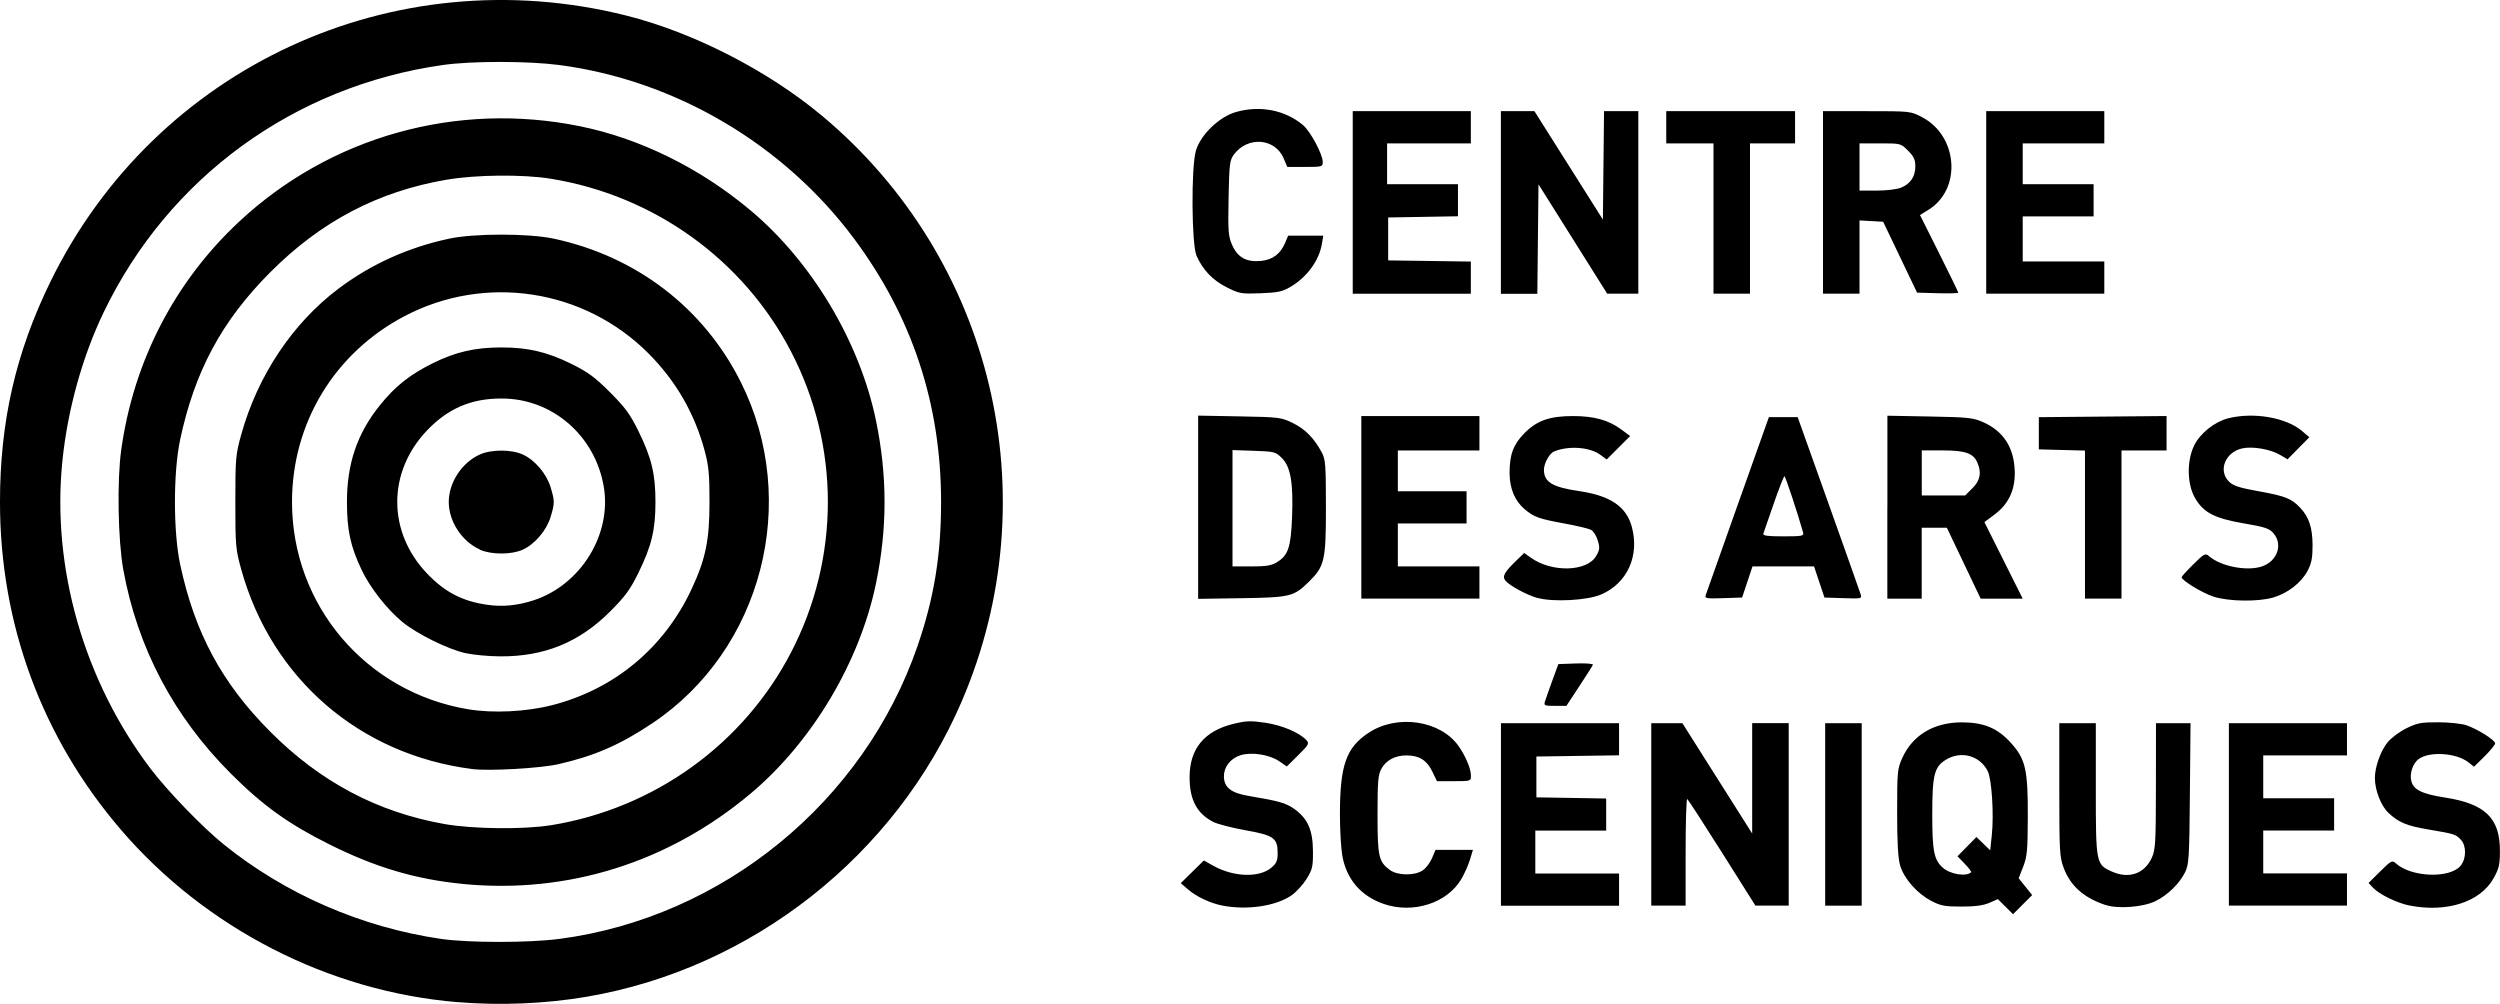
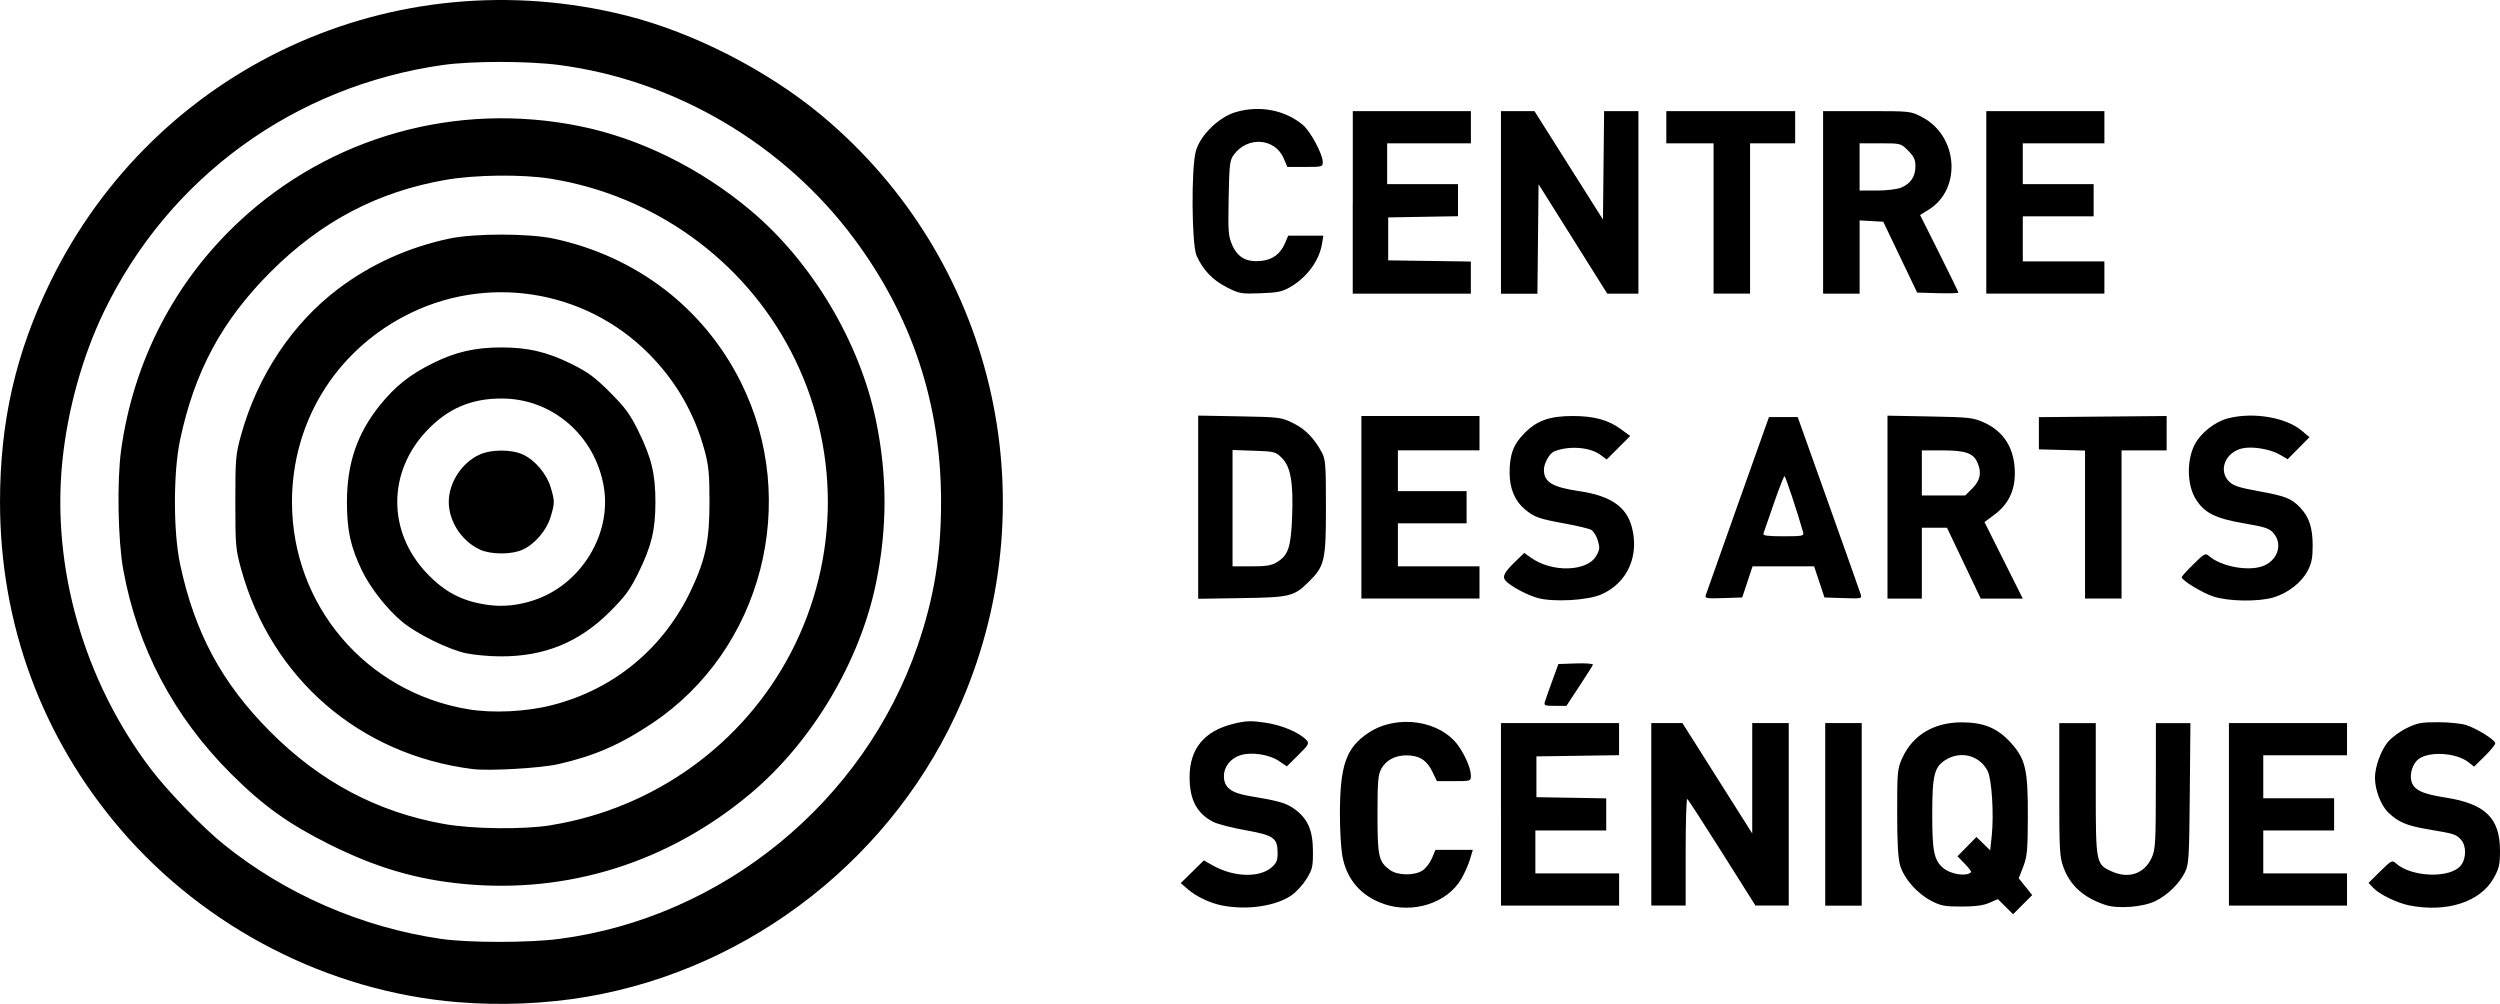
- <svg xmlns="http://www.w3.org/2000/svg" width="78.871" height="31.671" id="svg3375" version="1.1">
+ <svg xmlns="http://www.w3.org/2000/svg" width="100" height="40.156" id="svg3375" version="1.1">
  <defs id="defs3377" />
-   <g id="layer1" transform="translate(-580.5644,-587.955)">
-     <path style="fill:#000000;fill-opacity:1" d="m 594.993,619.571 c -4.06,-0.337 -7.952,-2.333 -10.622,-5.449 -2.488,-2.904 -3.807,-6.481 -3.807,-10.331 0,-2.538 0.497,-4.708 1.589,-6.944 3.311,-6.775 10.823,-10.247 18.174,-8.4 2.117,0.532 4.47,1.738 6.179,3.167 5.39,4.508 7.176,11.998 4.402,18.462 -2.089,4.867 -6.616,8.435 -11.835,9.325 -1.303,0.222 -2.728,0.281 -4.082,0.169 z m 3.214,-1.994 c 5.156,-0.676 9.615,-4.323 11.307,-9.25 0.521,-1.517 0.74,-2.859 0.74,-4.535 0,-3.087 -0.911,-5.843 -2.745,-8.307 -2.221,-2.983 -5.643,-4.999 -9.302,-5.479 -0.987,-0.129 -2.766,-0.13 -3.674,0 -4.693,0.667 -8.652,3.552 -10.694,7.793 -0.674,1.399 -1.141,3.078 -1.306,4.697 -0.345,3.366 0.679,6.937 2.783,9.712 0.534,0.704 1.628,1.837 2.294,2.376 1.948,1.576 4.357,2.626 6.869,2.992 0.861,0.126 2.777,0.127 3.728,0 z m -3.025,-1.734 c -1.492,-0.144 -2.762,-0.519 -4.218,-1.245 -1.302,-0.65 -2.101,-1.223 -3.115,-2.236 -1.802,-1.8 -2.95,-3.975 -3.395,-6.436 -0.168,-0.93 -0.201,-2.808 -0.065,-3.78 0.39,-2.793 1.683,-5.297 3.717,-7.196 2.882,-2.69 6.866,-3.805 10.762,-3.011 1.893,0.386 3.79,1.322 5.377,2.655 1.94,1.628 3.445,4.152 3.957,6.637 0.358,1.735 0.358,3.389 0,5.123 -0.512,2.484 -2.017,5.008 -3.957,6.637 -2.587,2.171 -5.763,3.171 -9.063,2.853 z m 2.761,-1.853 c 3.259,-0.528 6.07,-2.55 7.576,-5.449 1.551,-2.985 1.551,-6.513 0,-9.498 -1.506,-2.898 -4.317,-4.92 -7.576,-5.449 -0.881,-0.143 -2.36,-0.129 -3.298,0.032 -2.153,0.369 -3.953,1.313 -5.548,2.912 -1.533,1.536 -2.389,3.125 -2.85,5.289 -0.218,1.025 -0.218,2.904 0,3.929 0.461,2.164 1.317,3.753 2.85,5.289 1.575,1.579 3.377,2.533 5.49,2.907 0.895,0.159 2.498,0.176 3.355,0.037 z m -2.475,-1.772 c -3.564,-0.454 -6.341,-2.857 -7.297,-6.313 -0.171,-0.618 -0.182,-0.742 -0.182,-2.113 0,-1.371 0.011,-1.495 0.182,-2.113 0.516,-1.866 1.625,-3.531 3.077,-4.621 1.025,-0.769 2.185,-1.294 3.478,-1.572 0.799,-0.172 2.516,-0.172 3.317,0 2.603,0.56 4.724,2.188 5.891,4.52 1.887,3.769 0.675,8.448 -2.786,10.764 -1.017,0.681 -1.83,1.035 -2.969,1.294 -0.565,0.129 -2.187,0.221 -2.71,0.154 z m 2.507,-2.014 c 1.967,-0.5 3.538,-1.805 4.406,-3.66 0.445,-0.953 0.567,-1.544 0.567,-2.752 0,-0.881 -0.025,-1.143 -0.155,-1.626 -0.315,-1.169 -0.906,-2.193 -1.765,-3.056 -2.034,-2.044 -5.161,-2.521 -7.711,-1.176 -2.205,1.163 -3.54,3.372 -3.54,5.858 0,3.257 2.33,6 5.555,6.539 0.783,0.131 1.825,0.081 2.643,-0.127 z m -2.711,-1.64 c -0.553,-0.118 -1.551,-0.611 -2.011,-0.992 -0.488,-0.404 -1.018,-1.084 -1.284,-1.646 -0.349,-0.738 -0.459,-1.247 -0.459,-2.134 0,-1.213 0.322,-2.158 1.037,-3.049 0.482,-0.6 0.943,-0.967 1.666,-1.326 0.723,-0.359 1.336,-0.501 2.168,-0.501 0.839,0 1.445,0.142 2.202,0.515 0.532,0.263 0.744,0.418 1.225,0.899 0.483,0.483 0.635,0.691 0.898,1.225 0.415,0.845 0.537,1.353 0.537,2.235 0,0.882 -0.122,1.39 -0.537,2.236 -0.262,0.534 -0.415,0.742 -0.898,1.225 -0.97,0.97 -2.073,1.42 -3.461,1.411 -0.354,0 -0.842,-0.047 -1.084,-0.099 z m 2.134,-1.67 c 1.488,-0.485 2.472,-2.08 2.214,-3.588 -0.277,-1.618 -1.632,-2.783 -3.23,-2.779 -0.956,0 -1.687,0.316 -2.346,1.008 -1.252,1.313 -1.252,3.199 0,4.512 0.563,0.59 1.114,0.876 1.906,0.989 0.482,0.069 0.95,0.023 1.457,-0.142 z m -1.699,-1.605 c -0.566,-0.257 -0.977,-0.887 -0.977,-1.497 0,-0.611 0.411,-1.24 0.977,-1.497 0.363,-0.165 1.001,-0.166 1.36,0 0.381,0.173 0.751,0.61 0.877,1.034 0.131,0.44 0.131,0.492 0,0.932 -0.126,0.424 -0.496,0.86 -0.877,1.034 -0.359,0.164 -0.997,0.163 -1.36,0 z m 48.134,11.271 -0.239,-0.239 -0.268,0.117 c -0.188,0.083 -0.449,0.118 -0.877,0.118 -0.53,0 -0.655,-0.023 -0.957,-0.18 -0.447,-0.233 -0.862,-0.706 -0.982,-1.118 -0.066,-0.227 -0.094,-0.725 -0.094,-1.677 0,-1.28 0.009,-1.375 0.161,-1.71 0.327,-0.724 0.993,-1.124 1.872,-1.127 0.701,0 1.136,0.18 1.56,0.652 0.459,0.51 0.534,0.841 0.529,2.32 -0.003,1.071 -0.021,1.264 -0.146,1.583 l -0.142,0.364 0.213,0.265 0.213,0.265 -0.302,0.302 -0.302,0.302 -0.239,-0.239 z m -1.084,-1.088 c 0.016,-0.016 -0.074,-0.136 -0.2,-0.266 l -0.229,-0.237 0.299,-0.304 0.299,-0.304 0.217,0.21 0.217,0.21 0.049,-0.459 c 0.072,-0.67 7.8e-4,-1.793 -0.129,-2.044 -0.253,-0.489 -0.839,-0.647 -1.317,-0.355 -0.367,0.223 -0.431,0.48 -0.431,1.726 0,1.157 0.055,1.433 0.333,1.681 0.235,0.209 0.744,0.29 0.893,0.142 z m -23.62,1.053 c -0.388,-0.077 -0.818,-0.28 -1.089,-0.514 l -0.224,-0.194 0.364,-0.358 0.364,-0.358 0.3,0.168 c 0.641,0.357 1.443,0.384 1.828,0.061 0.165,-0.139 0.2,-0.22 0.2,-0.46 0,-0.476 -0.12,-0.562 -1.014,-0.722 -0.427,-0.076 -0.884,-0.194 -1.016,-0.262 -0.519,-0.266 -0.748,-0.699 -0.748,-1.413 0,-0.893 0.463,-1.457 1.382,-1.681 0.399,-0.098 0.546,-0.103 1.003,-0.036 0.53,0.077 1.087,0.314 1.304,0.553 0.092,0.102 0.067,0.146 -0.26,0.469 l -0.361,0.357 -0.25,-0.17 c -0.307,-0.208 -0.88,-0.293 -1.22,-0.181 -0.31,0.102 -0.515,0.364 -0.515,0.658 0,0.353 0.222,0.53 0.784,0.624 0.965,0.162 1.178,0.223 1.445,0.416 0.418,0.302 0.576,0.664 0.58,1.324 0.003,0.494 -0.017,0.58 -0.202,0.878 -0.113,0.182 -0.326,0.415 -0.474,0.518 -0.491,0.34 -1.405,0.475 -2.182,0.322 z m 5.085,-0.054 c -0.718,-0.248 -1.174,-0.782 -1.303,-1.526 -0.041,-0.234 -0.074,-0.817 -0.074,-1.295 0,-1.551 0.194,-2.105 0.902,-2.575 0.904,-0.601 2.282,-0.393 2.85,0.429 0.222,0.322 0.381,0.707 0.381,0.924 0,0.169 -0.008,0.172 -0.536,0.172 l -0.536,0 -0.148,-0.307 c -0.172,-0.355 -0.415,-0.506 -0.812,-0.506 -0.362,0 -0.646,0.152 -0.795,0.425 -0.102,0.186 -0.12,0.4 -0.12,1.438 0,1.329 0.036,1.49 0.389,1.751 0.241,0.178 0.773,0.187 1.033,0.016 0.102,-0.067 0.235,-0.24 0.296,-0.385 l 0.111,-0.264 0.59,0 0.59,0 -0.091,0.304 c -0.05,0.167 -0.173,0.443 -0.272,0.613 -0.447,0.763 -1.523,1.108 -2.453,0.787 z m 22.774,0.035 c -0.684,-0.227 -1.106,-0.603 -1.319,-1.174 -0.127,-0.339 -0.137,-0.524 -0.137,-2.464 l 0,-2.098 0.576,0 0.576,0 0,2.07 c 0,2.371 0.003,2.389 0.52,2.617 0.527,0.233 1.019,0.06 1.246,-0.441 0.116,-0.257 0.128,-0.466 0.13,-2.264 l 0.002,-1.982 0.545,0 0.545,0 -0.02,2.219 c -0.018,2.047 -0.03,2.239 -0.153,2.487 -0.179,0.36 -0.554,0.725 -0.937,0.91 -0.392,0.19 -1.18,0.25 -1.572,0.119 z m 9.589,0.016 c -0.382,-0.075 -0.949,-0.35 -1.141,-0.554 l -0.148,-0.157 0.369,-0.365 c 0.348,-0.344 0.377,-0.358 0.493,-0.253 0.491,0.444 1.721,0.484 2.049,0.067 0.177,-0.225 0.178,-0.624 0.002,-0.813 -0.16,-0.172 -0.2,-0.184 -1.007,-0.32 -0.704,-0.118 -0.958,-0.224 -1.284,-0.534 -0.232,-0.22 -0.422,-0.713 -0.422,-1.095 0,-0.348 0.185,-0.864 0.406,-1.13 0.114,-0.137 0.38,-0.335 0.593,-0.439 0.338,-0.165 0.464,-0.189 0.998,-0.187 0.336,0 0.733,0.042 0.882,0.091 0.347,0.114 0.915,0.47 0.915,0.574 0,0.044 -0.15,0.228 -0.333,0.409 l -0.333,0.328 -0.175,-0.138 c -0.385,-0.303 -1.241,-0.356 -1.58,-0.098 -0.178,0.136 -0.282,0.453 -0.224,0.685 0.07,0.28 0.334,0.41 1.073,0.525 1.26,0.197 1.723,0.647 1.723,1.678 0,0.439 -0.028,0.559 -0.2,0.867 -0.419,0.749 -1.477,1.091 -2.657,0.859 z m -28.66,-2.873 0,-2.879 1.863,0 1.863,0 0,0.507 0,0.507 -1.304,0.019 -1.304,0.019 0,0.644 0,0.644 1.101,0.018 1.101,0.019 0,0.506 0,0.506 -1.118,0 -1.118,0 0,0.677 0,0.677 1.321,0 1.321,0 0,0.508 0,0.508 -1.863,0 -1.863,0 0,-2.879 z m 4.742,0 0,-2.879 0.491,0 0.491,0 1.101,1.741 1.101,1.741 0,-1.742 0,-1.742 0.576,0 0.576,0 0,2.879 0,2.879 -0.525,0 -0.525,0 -1.05,-1.666 c -0.578,-0.916 -1.073,-1.68 -1.101,-1.698 -0.028,-0.017 -0.051,0.732 -0.051,1.666 l 0,1.698 -0.542,0 -0.542,0 0,-2.879 z m 5.487,0 0,-2.879 0.576,0 0.576,0 0,2.879 0,2.879 -0.576,0 -0.576,0 0,-2.879 z m 12.736,0 0,-2.879 1.863,0 1.863,0 0,0.508 0,0.508 -1.321,0 -1.321,0 0,0.677 0,0.677 1.118,0 1.118,0 0,0.508 0,0.508 -1.118,0 -1.118,0 0,0.677 0,0.677 1.321,0 1.321,0 0,0.508 0,0.508 -1.863,0 -1.863,0 0,-2.879 z m -21.573,-3.574 c 0.026,-0.084 0.131,-0.381 0.233,-0.661 l 0.186,-0.508 0.557,-0.02 c 0.313,-0.011 0.547,0.01 0.533,0.041 -0.013,0.034 -0.206,0.339 -0.43,0.679 l -0.406,0.618 -0.36,0 c -0.343,0 -0.358,-0.01 -0.313,-0.151 z m -0.246,-3.256 c -0.337,-0.095 -0.871,-0.385 -1.005,-0.546 -0.107,-0.129 -0.036,-0.263 0.321,-0.61 l 0.271,-0.263 0.214,0.152 c 0.662,0.471 1.766,0.441 2.056,-0.055 0.114,-0.196 0.121,-0.26 0.052,-0.49 -0.044,-0.146 -0.139,-0.297 -0.212,-0.336 -0.073,-0.039 -0.445,-0.128 -0.827,-0.198 -0.826,-0.151 -0.97,-0.202 -1.268,-0.453 -0.31,-0.261 -0.474,-0.653 -0.476,-1.136 -0.002,-0.586 0.119,-0.911 0.473,-1.267 0.394,-0.396 0.793,-0.536 1.524,-0.536 0.664,0 1.12,0.125 1.514,0.414 l 0.293,0.216 -0.37,0.37 -0.37,0.37 -0.196,-0.145 c -0.336,-0.248 -1.004,-0.297 -1.465,-0.108 -0.144,0.059 -0.319,0.376 -0.319,0.577 0,0.389 0.265,0.549 1.118,0.675 0.976,0.143 1.479,0.485 1.653,1.119 0.25,0.915 -0.135,1.776 -0.956,2.137 -0.435,0.192 -1.523,0.251 -2.023,0.111 z m 21.335,-0.041 c -0.348,-0.111 -1.007,-0.512 -1.007,-0.613 0,-0.023 0.167,-0.206 0.37,-0.407 0.343,-0.339 0.379,-0.358 0.491,-0.26 0.368,0.323 1.194,0.486 1.667,0.329 0.491,-0.162 0.678,-0.696 0.367,-1.052 -0.13,-0.149 -0.268,-0.195 -0.921,-0.306 -0.931,-0.159 -1.279,-0.338 -1.548,-0.797 -0.256,-0.438 -0.269,-1.177 -0.029,-1.666 0.188,-0.381 0.646,-0.747 1.071,-0.854 0.799,-0.202 1.826,-0.027 2.326,0.397 l 0.236,0.2 -0.344,0.348 -0.344,0.348 -0.243,-0.143 c -0.3,-0.177 -0.868,-0.273 -1.188,-0.201 -0.536,0.121 -0.766,0.698 -0.418,1.047 0.133,0.133 0.32,0.194 0.936,0.305 0.84,0.151 1.034,0.228 1.309,0.518 0.281,0.295 0.393,0.637 0.393,1.196 0,0.392 -0.034,0.564 -0.158,0.798 -0.196,0.372 -0.622,0.704 -1.077,0.839 -0.476,0.141 -1.408,0.129 -1.891,-0.026 z m -32.034,-2.821 0,-2.89 1.304,0.024 c 1.268,0.024 1.315,0.029 1.691,0.214 0.385,0.189 0.663,0.473 0.908,0.928 0.114,0.212 0.128,0.396 0.128,1.728 0,1.683 -0.04,1.857 -0.54,2.35 -0.471,0.465 -0.588,0.493 -2.119,0.516 l -1.372,0.021 0,-2.89 z m 2.486,1.734 c 0.356,-0.217 0.439,-0.466 0.477,-1.421 0.042,-1.083 -0.045,-1.588 -0.323,-1.866 -0.195,-0.195 -0.232,-0.205 -0.88,-0.227 l -0.676,-0.023 0,1.836 0,1.835 0.593,0 c 0.468,0 0.638,-0.028 0.81,-0.133 z m 2.662,-1.73 0,-2.879 1.863,0 1.863,0 0,0.542 0,0.542 -1.287,0 -1.287,0 0,0.643 0,0.644 1.084,0 1.084,0 0,0.508 0,0.508 -1.084,0 -1.084,0 0,0.677 0,0.677 1.287,0 1.287,0 0,0.508 0,0.508 -1.863,0 -1.863,0 0,-2.879 z m 10.867,2.763 c 0.021,-0.067 0.478,-1.356 1.015,-2.865 l 0.976,-2.744 0.454,0 0.454,0 0.967,2.71 c 0.532,1.49 0.988,2.78 1.015,2.865 0.048,0.154 0.046,0.155 -0.544,0.136 l -0.593,-0.02 -0.164,-0.491 -0.164,-0.491 -0.971,0 -0.971,0 -0.164,0.491 -0.164,0.491 -0.593,0.02 c -0.543,0.018 -0.59,0.01 -0.554,-0.102 z m 3.071,-1.967 c -0.163,-0.585 -0.558,-1.778 -0.589,-1.778 -0.021,0 -0.173,0.389 -0.338,0.864 -0.164,0.475 -0.312,0.902 -0.328,0.948 -0.022,0.064 0.131,0.085 0.629,0.085 0.595,0 0.656,-0.012 0.626,-0.119 z m 2.659,-0.802 0,-2.885 1.338,0.025 c 1.228,0.023 1.367,0.038 1.694,0.184 0.641,0.287 0.974,0.818 0.986,1.572 0.009,0.576 -0.201,1.012 -0.645,1.343 l -0.313,0.233 0.604,1.207 0.604,1.207 -0.663,0 -0.663,0 -0.533,-1.118 -0.533,-1.118 -0.397,0 -0.397,0 0,1.118 0,1.118 -0.542,0 -0.542,0 0,-2.885 z m 2.683,-0.597 c 0.25,-0.25 0.295,-0.501 0.149,-0.822 -0.13,-0.286 -0.381,-0.371 -1.101,-0.371 l -0.647,0 0,0.711 0,0.711 0.684,0 0.684,0 0.23,-0.23 z m 3.55,1.147 0,-2.335 -0.728,-0.019 -0.728,-0.019 0,-0.508 0,-0.508 2.015,-0.018 2.015,-0.018 0,0.543 0,0.543 -0.711,0 -0.711,0 0,2.337 0,2.337 -0.576,0 -0.576,0 0,-2.335 z m -27.079,-7.487 c -0.442,-0.223 -0.75,-0.546 -0.95,-0.995 -0.157,-0.351 -0.173,-2.783 -0.021,-3.309 0.144,-0.501 0.728,-1.069 1.259,-1.223 0.757,-0.22 1.555,-0.066 2.12,0.409 0.235,0.198 0.623,0.922 0.623,1.163 0,0.153 -0.018,0.159 -0.559,0.158 l -0.559,0 -0.111,-0.264 c -0.272,-0.648 -1.142,-0.714 -1.578,-0.12 -0.127,0.173 -0.142,0.305 -0.163,1.367 -0.02,1.057 -0.009,1.206 0.113,1.481 0.174,0.393 0.449,0.545 0.906,0.502 0.372,-0.036 0.619,-0.221 0.768,-0.576 l 0.092,-0.22 0.554,0 0.554,0 -0.04,0.244 c -0.087,0.535 -0.467,1.059 -0.992,1.369 -0.258,0.152 -0.399,0.182 -0.948,0.203 -0.613,0.023 -0.667,0.013 -1.067,-0.189 z m 3.978,-2.677 0,-2.879 1.863,0 1.863,0 0,0.508 0,0.508 -1.321,0 -1.321,0 0,0.644 0,0.644 1.118,0 1.118,0 0,0.506 0,0.506 -1.101,0.019 -1.101,0.019 0,0.677 0,0.677 1.304,0.018 1.304,0.019 0,0.507 0,0.507 -1.863,0 -1.863,0 0,-2.879 z m 4.674,0 0,-2.879 0.529,0 0.529,0 1.08,1.71 1.08,1.71 0.018,-1.71 0.018,-1.71 0.541,0 0.541,0 0,2.879 0,2.879 -0.491,0 -0.491,0 -1.084,-1.725 -1.084,-1.726 -0.018,1.727 -0.018,1.727 -0.575,0 -0.575,0 0,-2.879 z m 6.707,0.508 0,-2.371 -0.745,0 -0.745,0 0,-0.508 0,-0.508 2.032,0 2.032,0 0,0.508 0,0.508 -0.711,0 -0.711,0 0,2.371 0,2.371 -0.576,0 -0.576,0 0,-2.371 z m 3.455,-0.508 0,-2.879 1.381,0 c 1.38,0 1.381,0 1.743,0.189 1.139,0.595 1.256,2.274 0.203,2.923 l -0.267,0.165 0.604,1.206 c 0.332,0.663 0.604,1.223 0.604,1.243 0,0.02 -0.293,0.028 -0.65,0.018 l -0.65,-0.019 -0.535,-1.118 -0.535,-1.118 -0.373,-0.021 -0.373,-0.02 0,1.155 0,1.155 -0.576,0 -0.576,0 0,-2.879 z m 2.466,-0.467 c 0.297,-0.124 0.447,-0.349 0.447,-0.673 0,-0.208 -0.048,-0.31 -0.23,-0.493 -0.23,-0.23 -0.231,-0.23 -0.881,-0.23 l -0.65,0 0,0.745 0,0.745 0.544,0 c 0.312,0 0.641,-0.04 0.77,-0.094 z m 2.683,0.467 0,-2.879 1.863,0 1.863,0 0,0.508 0,0.508 -1.287,0 -1.287,0 0,0.644 0,0.644 1.118,0 1.118,0 0,0.508 0,0.508 -1.118,0 -1.118,0 0,0.711 0,0.711 1.287,0 1.287,0 0,0.508 0,0.508 -1.863,0 -1.863,0 0,-2.879 z" id="path3207" />
+   <g id="layer1" transform="translate(-580.5644,-579.4706)">
+     <path style="fill:#000000;fill-opacity:1" d="m 598.858,619.556 c -5.148,-0.427 -10.082,-2.958 -13.467,-6.908 -3.155,-3.682 -4.826,-8.218 -4.826,-13.099 0,-3.218 0.63,-5.969 2.015,-8.804 4.198,-8.59 13.722,-12.992 23.043,-10.65 2.685,0.675 5.667,2.203 7.834,4.016 6.834,5.716 9.098,15.213 5.582,23.408 -2.648,6.171 -8.389,10.695 -15.005,11.823 -1.652,0.282 -3.459,0.357 -5.175,0.214 z m 4.075,-2.529 c 6.538,-0.857 12.191,-5.482 14.336,-11.728 0.66,-1.923 0.938,-3.625 0.938,-5.75 0,-3.913 -1.155,-7.408 -3.48,-10.532 -2.815,-3.783 -7.154,-6.338 -11.794,-6.946 -1.252,-0.164 -3.507,-0.164 -4.658,0 -5.951,0.846 -10.97,4.504 -13.559,9.88 -0.854,1.774 -1.446,3.903 -1.656,5.955 -0.437,4.268 0.861,8.796 3.529,12.314 0.677,0.892 2.064,2.329 2.908,3.012 2.47,1.998 5.524,3.329 8.709,3.794 1.092,0.159 3.521,0.161 4.727,0 z m -3.836,-2.199 c -1.892,-0.182 -3.502,-0.658 -5.348,-1.579 -1.651,-0.824 -2.664,-1.551 -3.95,-2.835 -2.285,-2.282 -3.74,-5.04 -4.305,-8.16 -0.214,-1.18 -0.255,-3.561 -0.083,-4.793 0.494,-3.541 2.134,-6.716 4.713,-9.124 3.654,-3.411 8.705,-4.824 13.645,-3.817 2.4,0.489 4.805,1.677 6.818,3.366 2.46,2.065 4.368,5.265 5.018,8.414 0.454,2.2 0.454,4.297 0,6.496 -0.65,3.15 -2.558,6.35 -5.018,8.415 -3.28,2.753 -7.307,4.02 -11.491,3.617 z m 3.501,-2.35 c 4.132,-0.67 7.696,-3.234 9.606,-6.908 1.966,-3.785 1.966,-8.257 0,-12.042 -1.909,-3.675 -5.474,-6.238 -9.606,-6.908 -1.118,-0.181 -2.993,-0.163 -4.181,0.041 -2.73,0.468 -5.012,1.665 -7.034,3.692 -1.944,1.948 -3.029,3.962 -3.614,6.706 -0.277,1.3 -0.277,3.682 0,4.982 0.585,2.744 1.67,4.758 3.614,6.706 1.997,2.001 4.282,3.211 6.961,3.686 1.135,0.201 3.167,0.224 4.254,0.047 z m -3.138,-2.246 c -4.519,-0.576 -8.04,-3.622 -9.252,-8.004 -0.217,-0.784 -0.23,-0.941 -0.23,-2.679 0,-1.739 0.013,-1.895 0.23,-2.679 0.654,-2.366 2.06,-4.477 3.902,-5.859 1.3,-0.975 2.77,-1.64 4.409,-1.993 1.013,-0.218 3.19,-0.218 4.205,0 3.3,0.71 5.989,2.774 7.47,5.731 2.392,4.779 0.856,10.711 -3.533,13.647 -1.29,0.863 -2.32,1.312 -3.765,1.64 -0.717,0.163 -2.773,0.28 -3.436,0.196 z m 3.179,-2.553 c 2.495,-0.634 4.486,-2.288 5.586,-4.641 0.565,-1.208 0.719,-1.957 0.719,-3.489 0,-1.117 -0.032,-1.449 -0.197,-2.062 -0.399,-1.482 -1.149,-2.78 -2.238,-3.875 -2.579,-2.591 -6.543,-3.196 -9.776,-1.491 -2.796,1.474 -4.489,4.276 -4.489,7.428 0,4.13 2.955,7.608 7.043,8.291 0.993,0.166 2.314,0.103 3.351,-0.161 z m -3.437,-2.079 c -0.701,-0.15 -1.966,-0.774 -2.55,-1.258 -0.618,-0.513 -1.29,-1.374 -1.628,-2.087 -0.443,-0.935 -0.582,-1.581 -0.582,-2.706 0,-1.538 0.408,-2.737 1.315,-3.865 0.611,-0.76 1.196,-1.225 2.112,-1.681 0.916,-0.455 1.694,-0.635 2.749,-0.635 1.063,0 1.832,0.18 2.791,0.654 0.675,0.333 0.943,0.53 1.553,1.14 0.612,0.612 0.806,0.876 1.138,1.553 0.526,1.072 0.681,1.715 0.681,2.834 0,1.119 -0.155,1.763 -0.681,2.834 -0.333,0.677 -0.526,0.941 -1.138,1.553 -1.23,1.23 -2.629,1.8 -4.388,1.789 -0.449,0 -1.067,-0.06 -1.374,-0.126 z m 2.706,-2.117 c 1.886,-0.614 3.135,-2.637 2.807,-4.549 -0.352,-2.051 -2.069,-3.529 -4.095,-3.523 -1.213,0 -2.139,0.401 -2.975,1.278 -1.587,1.664 -1.587,4.056 0,5.721 0.714,0.748 1.412,1.111 2.417,1.254 0.611,0.087 1.204,0.029 1.847,-0.18 z m -2.154,-2.035 c -0.718,-0.326 -1.239,-1.124 -1.239,-1.899 0,-0.774 0.521,-1.572 1.239,-1.898 0.46,-0.209 1.269,-0.21 1.725,0 0.483,0.22 0.952,0.773 1.112,1.31 0.166,0.558 0.166,0.624 0,1.182 -0.16,0.537 -0.629,1.09 -1.112,1.31 -0.456,0.208 -1.265,0.206 -1.725,0 z m 61.029,14.29 -0.304,-0.304 -0.339,0.149 c -0.239,0.105 -0.569,0.149 -1.112,0.15 -0.672,0 -0.831,-0.029 -1.213,-0.228 -0.566,-0.295 -1.093,-0.895 -1.245,-1.417 -0.084,-0.288 -0.119,-0.919 -0.119,-2.127 0,-1.623 0.011,-1.743 0.204,-2.168 0.415,-0.917 1.259,-1.426 2.373,-1.429 0.888,0 1.44,0.228 1.979,0.827 0.581,0.647 0.677,1.066 0.671,2.942 -0.004,1.358 -0.027,1.602 -0.185,2.007 l -0.18,0.461 0.27,0.336 0.27,0.337 -0.383,0.383 -0.383,0.383 -0.304,-0.304 z m -1.375,-1.38 c 0.021,-0.02 -0.094,-0.172 -0.253,-0.337 l -0.291,-0.3 0.379,-0.386 0.379,-0.386 0.275,0.267 0.275,0.267 0.062,-0.582 c 0.091,-0.849 9.9e-4,-2.273 -0.164,-2.592 -0.321,-0.62 -1.064,-0.82 -1.67,-0.45 -0.465,0.283 -0.546,0.609 -0.546,2.188 0,1.467 0.069,1.816 0.423,2.131 0.298,0.265 0.944,0.368 1.132,0.18 z m -29.948,1.335 c -0.492,-0.098 -1.038,-0.355 -1.381,-0.652 l -0.284,-0.246 0.461,-0.454 0.461,-0.454 0.381,0.213 c 0.812,0.453 1.83,0.487 2.317,0.077 0.209,-0.176 0.254,-0.279 0.254,-0.583 0,-0.604 -0.152,-0.712 -1.285,-0.915 -0.542,-0.096 -1.121,-0.246 -1.288,-0.332 -0.658,-0.337 -0.948,-0.886 -0.948,-1.792 0,-1.133 0.587,-1.847 1.752,-2.132 0.506,-0.124 0.693,-0.13 1.272,-0.046 0.672,0.098 1.378,0.397 1.653,0.701 0.117,0.129 0.085,0.185 -0.329,0.595 l -0.458,0.452 -0.317,-0.215 c -0.389,-0.264 -1.115,-0.372 -1.547,-0.229 -0.393,0.13 -0.653,0.461 -0.653,0.834 0,0.448 0.282,0.672 0.994,0.791 1.224,0.205 1.493,0.283 1.832,0.528 0.529,0.384 0.73,0.842 0.735,1.678 0.004,0.626 -0.022,0.735 -0.256,1.114 -0.143,0.231 -0.413,0.527 -0.601,0.657 -0.623,0.432 -1.781,0.603 -2.766,0.408 z m 6.447,-0.069 c -0.91,-0.315 -1.488,-0.991 -1.652,-1.935 -0.052,-0.297 -0.094,-1.036 -0.094,-1.642 0,-1.967 0.246,-2.668 1.143,-3.264 1.147,-0.761 2.893,-0.498 3.613,0.544 0.281,0.408 0.483,0.897 0.483,1.171 0,0.215 -0.01,0.218 -0.679,0.218 l -0.679,0 -0.188,-0.389 c -0.218,-0.45 -0.526,-0.642 -1.03,-0.642 -0.458,0 -0.819,0.193 -1.008,0.538 -0.129,0.236 -0.152,0.508 -0.152,1.824 0,1.685 0.045,1.889 0.494,2.221 0.305,0.226 0.981,0.237 1.31,0.02 0.129,-0.085 0.298,-0.304 0.375,-0.488 l 0.14,-0.334 0.747,0 0.747,0 -0.116,0.386 c -0.064,0.212 -0.219,0.562 -0.345,0.777 -0.567,0.967 -1.932,1.405 -3.11,0.998 z m 28.875,0.044 c -0.867,-0.288 -1.402,-0.764 -1.673,-1.489 -0.161,-0.43 -0.174,-0.665 -0.174,-3.124 l 0,-2.66 0.73,0 0.73,0 0,2.624 c 0,3.006 0.004,3.029 0.659,3.318 0.669,0.296 1.291,0.076 1.579,-0.559 0.148,-0.325 0.163,-0.591 0.165,-2.871 l 0.003,-2.512 0.69,0 0.69,0 -0.025,2.813 c -0.023,2.595 -0.038,2.839 -0.194,3.154 -0.227,0.457 -0.702,0.919 -1.188,1.154 -0.497,0.241 -1.496,0.317 -1.993,0.152 z m 12.158,0.02 c -0.485,-0.095 -1.203,-0.444 -1.446,-0.703 l -0.187,-0.199 0.468,-0.463 c 0.441,-0.436 0.477,-0.454 0.625,-0.321 0.622,0.563 2.182,0.614 2.599,0.085 0.224,-0.285 0.225,-0.791 0.003,-1.031 -0.203,-0.217 -0.254,-0.234 -1.276,-0.406 -0.892,-0.15 -1.214,-0.284 -1.628,-0.677 -0.294,-0.279 -0.535,-0.904 -0.535,-1.388 0,-0.441 0.235,-1.095 0.515,-1.433 0.144,-0.174 0.482,-0.425 0.752,-0.556 0.428,-0.209 0.588,-0.239 1.265,-0.237 0.426,0 0.93,0.053 1.119,0.115 0.44,0.144 1.16,0.596 1.16,0.728 0,0.056 -0.19,0.289 -0.423,0.518 l -0.423,0.416 -0.223,-0.175 c -0.489,-0.384 -1.573,-0.452 -2.003,-0.124 -0.226,0.172 -0.357,0.575 -0.284,0.869 0.088,0.356 0.424,0.52 1.361,0.666 1.598,0.249 2.185,0.82 2.185,2.128 0,0.556 -0.035,0.709 -0.254,1.099 -0.532,0.949 -1.872,1.383 -3.369,1.089 z m -36.337,-3.643 0,-3.651 2.362,0 2.362,0 0,0.642 0,0.642 -1.653,0.024 -1.653,0.024 0,0.816 0,0.816 1.396,0.023 1.396,0.024 0,0.642 0,0.642 -1.417,0 -1.417,0 0,0.859 0,0.859 1.675,0 1.675,0 0,0.644 0,0.644 -2.362,0 -2.362,0 0,-3.651 z m 6.013,0 0,-3.651 0.623,0 0.623,0 1.396,2.208 1.396,2.208 0,-2.209 0,-2.209 0.73,0 0.73,0 0,3.651 0,3.65 -0.666,0 -0.666,0 -1.331,-2.112 c -0.732,-1.162 -1.36,-2.13 -1.396,-2.152 -0.035,-0.022 -0.064,0.929 -0.064,2.112 l 0,2.152 -0.687,0 -0.687,0 0,-3.651 z m 6.957,0 0,-3.651 0.73,0 0.73,0 0,3.651 0,3.651 -0.73,0 -0.73,0 0,-3.651 z m 16.148,0 0,-3.651 2.362,0 2.362,0 0,0.644 0,0.644 -1.675,0 -1.675,0 0,0.859 0,0.859 1.417,0 1.417,0 0,0.644 0,0.644 -1.417,0 -1.417,0 0,0.859 0,0.859 1.675,0 1.675,0 0,0.644 0,0.644 -2.362,0 -2.362,0 0,-3.651 z m -27.352,-4.531 c 0.033,-0.107 0.166,-0.483 0.296,-0.838 l 0.235,-0.644 0.706,-0.025 c 0.396,-0.014 0.693,0.013 0.676,0.052 -0.016,0.043 -0.262,0.43 -0.545,0.861 l -0.515,0.784 -0.457,0 c -0.434,0 -0.454,-0.013 -0.397,-0.192 z m -0.312,-4.128 c -0.427,-0.12 -1.104,-0.488 -1.274,-0.693 -0.136,-0.163 -0.046,-0.334 0.407,-0.773 l 0.344,-0.333 0.271,0.193 c 0.839,0.598 2.24,0.56 2.606,-0.07 0.144,-0.248 0.153,-0.33 0.066,-0.621 -0.055,-0.185 -0.176,-0.376 -0.268,-0.426 -0.092,-0.049 -0.564,-0.162 -1.049,-0.251 -1.048,-0.191 -1.23,-0.257 -1.607,-0.574 -0.393,-0.331 -0.602,-0.828 -0.604,-1.441 -0.003,-0.743 0.151,-1.156 0.6,-1.606 0.5,-0.502 1.006,-0.68 1.932,-0.68 0.842,0 1.421,0.158 1.92,0.526 l 0.372,0.273 -0.47,0.47 -0.47,0.47 -0.249,-0.184 c -0.426,-0.315 -1.273,-0.377 -1.858,-0.136 -0.183,0.075 -0.405,0.476 -0.405,0.731 0,0.494 0.336,0.697 1.417,0.856 1.237,0.182 1.876,0.614 2.095,1.419 0.317,1.161 -0.171,2.252 -1.212,2.71 -0.552,0.243 -1.932,0.319 -2.565,0.141 z m 27.051,-0.052 c -0.441,-0.141 -1.277,-0.649 -1.277,-0.777 0,-0.029 0.211,-0.262 0.47,-0.517 0.435,-0.43 0.481,-0.454 0.623,-0.33 0.466,0.409 1.513,0.616 2.114,0.418 0.623,-0.206 0.859,-0.882 0.466,-1.334 -0.164,-0.189 -0.34,-0.247 -1.168,-0.388 -1.18,-0.201 -1.622,-0.428 -1.963,-1.01 -0.325,-0.555 -0.341,-1.492 -0.036,-2.112 0.238,-0.484 0.819,-0.947 1.358,-1.083 1.014,-0.256 2.315,-0.034 2.949,0.504 l 0.299,0.253 -0.436,0.441 -0.436,0.441 -0.308,-0.181 c -0.38,-0.224 -1.1,-0.346 -1.506,-0.254 -0.68,0.153 -0.972,0.885 -0.53,1.327 0.169,0.169 0.406,0.246 1.186,0.387 1.065,0.192 1.311,0.289 1.66,0.656 0.356,0.375 0.498,0.808 0.498,1.516 0,0.497 -0.043,0.715 -0.2,1.012 -0.249,0.472 -0.789,0.892 -1.366,1.064 -0.603,0.179 -1.785,0.163 -2.397,-0.033 z m -40.616,-3.576 0,-3.664 1.653,0.03 c 1.608,0.03 1.667,0.037 2.144,0.271 0.488,0.24 0.84,0.6 1.151,1.176 0.145,0.269 0.162,0.502 0.162,2.19 0,2.134 -0.051,2.354 -0.684,2.979 -0.598,0.589 -0.745,0.625 -2.687,0.655 l -1.739,0.027 0,-3.664 z m 3.152,2.198 c 0.451,-0.275 0.557,-0.591 0.605,-1.802 0.054,-1.374 -0.057,-2.014 -0.41,-2.366 -0.247,-0.247 -0.295,-0.26 -1.116,-0.288 l -0.857,-0.029 0,2.327 0,2.327 0.752,0 c 0.594,0 0.809,-0.035 1.027,-0.168 z m 3.376,-2.194 0,-3.651 2.362,0 2.362,0 0,0.687 0,0.687 -1.632,0 -1.632,0 0,0.816 0,0.816 1.374,0 1.374,0 0,0.644 0,0.644 -1.374,0 -1.374,0 0,0.859 0,0.859 1.632,0 1.632,0 0,0.644 0,0.644 -2.362,0 -2.362,0 0,-3.651 z m 13.778,3.504 c 0.027,-0.085 0.606,-1.719 1.287,-3.633 l 1.238,-3.479 0.575,0 0.575,0 1.225,3.436 c 0.674,1.89 1.253,3.524 1.287,3.632 0.061,0.196 0.059,0.197 -0.69,0.172 l -0.752,-0.025 -0.207,-0.623 -0.207,-0.623 -1.231,0 -1.231,0 -0.207,0.623 -0.207,0.623 -0.752,0.025 c -0.689,0.023 -0.747,0.013 -0.703,-0.129 z m 3.894,-2.494 c -0.206,-0.741 -0.707,-2.255 -0.747,-2.255 -0.027,0 -0.22,0.493 -0.428,1.095 -0.208,0.602 -0.396,1.143 -0.416,1.202 -0.029,0.081 0.167,0.108 0.797,0.108 0.754,0 0.831,-0.015 0.793,-0.15 z m 3.372,-1.017 0,-3.658 1.696,0.032 c 1.557,0.029 1.733,0.048 2.148,0.233 0.812,0.363 1.235,1.037 1.25,1.994 0.011,0.73 -0.254,1.283 -0.818,1.703 l -0.396,0.295 0.766,1.53 0.766,1.53 -0.841,0 -0.841,0 -0.675,-1.417 -0.675,-1.417 -0.503,0 -0.503,0 0,1.417 0,1.417 -0.687,0 -0.687,0 0,-3.658 z m 3.401,-0.757 c 0.317,-0.317 0.375,-0.635 0.189,-1.042 -0.165,-0.363 -0.483,-0.47 -1.396,-0.47 l -0.82,0 0,0.902 0,0.902 0.868,0 0.868,0 0.292,-0.292 z m 4.501,1.455 0,-2.96 -0.923,-0.024 -0.923,-0.024 0,-0.644 0,-0.644 2.555,-0.023 2.555,-0.023 0,0.688 0,0.688 -0.902,0 -0.902,0 0,2.963 0,2.963 -0.73,0 -0.73,0 0,-2.961 z m -34.333,-9.493 c -0.56,-0.283 -0.951,-0.692 -1.205,-1.261 -0.199,-0.445 -0.219,-3.529 -0.027,-4.195 0.183,-0.635 0.923,-1.355 1.596,-1.55 0.959,-0.279 1.972,-0.084 2.688,0.519 0.298,0.251 0.79,1.169 0.79,1.475 0,0.195 -0.023,0.201 -0.709,0.2 l -0.709,0 -0.14,-0.334 c -0.345,-0.822 -1.448,-0.906 -2.001,-0.152 -0.161,0.219 -0.181,0.386 -0.206,1.733 -0.026,1.34 -0.011,1.53 0.143,1.877 0.22,0.498 0.569,0.692 1.148,0.636 0.472,-0.046 0.785,-0.28 0.974,-0.731 l 0.117,-0.279 0.703,0 0.703,0 -0.05,0.31 c -0.11,0.679 -0.592,1.343 -1.258,1.736 -0.327,0.193 -0.505,0.231 -1.203,0.257 -0.777,0.029 -0.846,0.017 -1.352,-0.239 z m 5.043,-3.395 0,-3.65 2.362,0 2.362,0 0,0.644 0,0.644 -1.675,0 -1.675,0 0,0.816 0,0.816 1.417,0 1.417,0 0,0.642 0,0.642 -1.396,0.024 -1.396,0.024 0,0.859 0,0.859 1.653,0.023 1.653,0.024 0,0.642 0,0.642 -2.362,0 -2.362,0 0,-3.651 z m 5.927,0 0,-3.65 0.67,0 0.67,0 1.37,2.168 1.37,2.168 0.023,-2.168 0.023,-2.168 0.686,0 0.686,0 0,3.65 0,3.651 -0.623,0 -0.623,0 -1.374,-2.188 -1.374,-2.188 -0.023,2.19 -0.023,2.19 -0.729,0 -0.729,0 0,-3.651 z m 8.504,0.644 0,-3.006 -0.945,0 -0.945,0 0,-0.644 0,-0.644 2.577,0 2.577,0 0,0.644 0,0.644 -0.902,0 -0.902,0 0,3.006 0,3.006 -0.73,0 -0.73,0 0,-3.006 z m 4.381,-0.644 0,-3.65 1.751,0 c 1.75,0 1.751,0 2.21,0.24 1.444,0.755 1.592,2.883 0.258,3.706 l -0.339,0.209 0.766,1.529 c 0.421,0.841 0.766,1.551 0.766,1.576 0,0.025 -0.371,0.035 -0.825,0.023 l -0.824,-0.024 -0.678,-1.417 -0.678,-1.417 -0.473,-0.027 -0.473,-0.025 0,1.464 0,1.465 -0.73,0 -0.73,0 0,-3.651 z m 3.127,-0.592 c 0.377,-0.158 0.567,-0.443 0.567,-0.853 0,-0.264 -0.06,-0.393 -0.292,-0.625 -0.292,-0.291 -0.293,-0.292 -1.117,-0.292 l -0.825,0 0,0.945 0,0.945 0.69,0 c 0.396,0 0.812,-0.051 0.977,-0.119 z m 3.401,0.592 0,-3.65 2.362,0 2.362,0 0,0.644 0,0.644 -1.632,0 -1.632,0 0,0.816 0,0.816 1.417,0 1.417,0 0,0.644 0,0.644 -1.417,0 -1.417,0 0,0.902 0,0.902 1.632,0 1.632,0 0,0.644 0,0.644 -2.362,0 -2.362,0 0,-3.651 z" id="path3207" />
  </g>
</svg>
